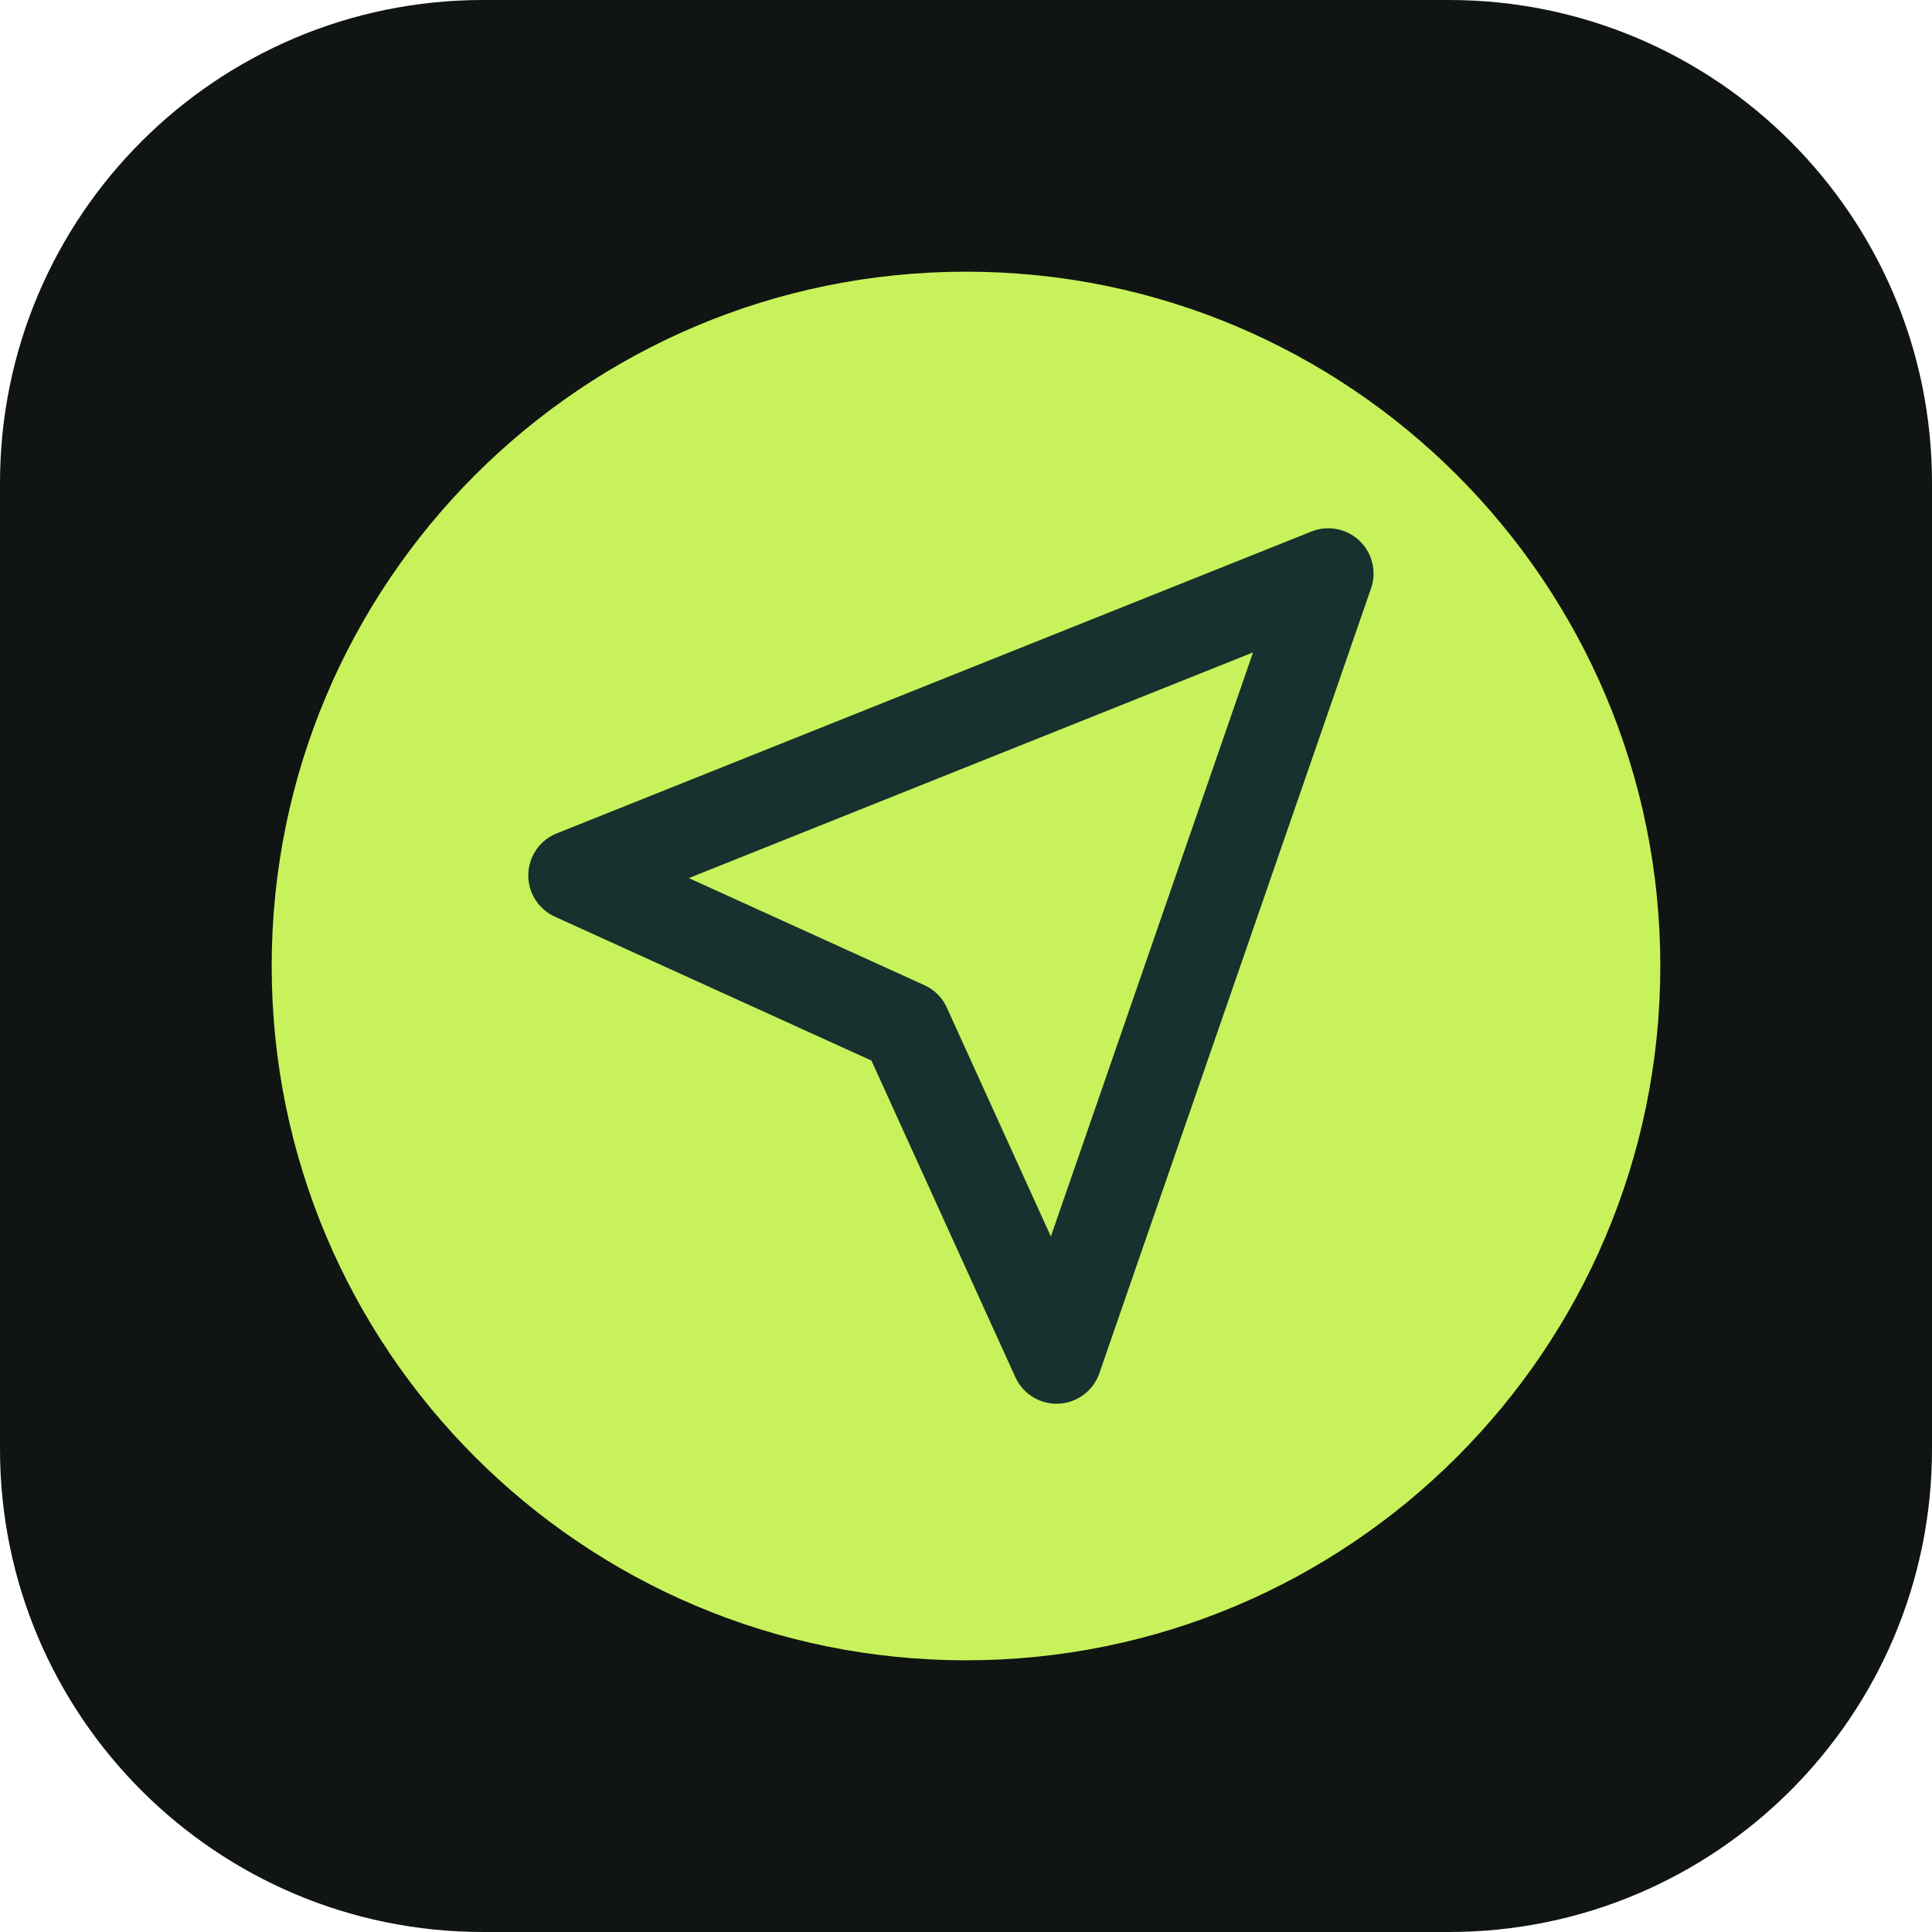
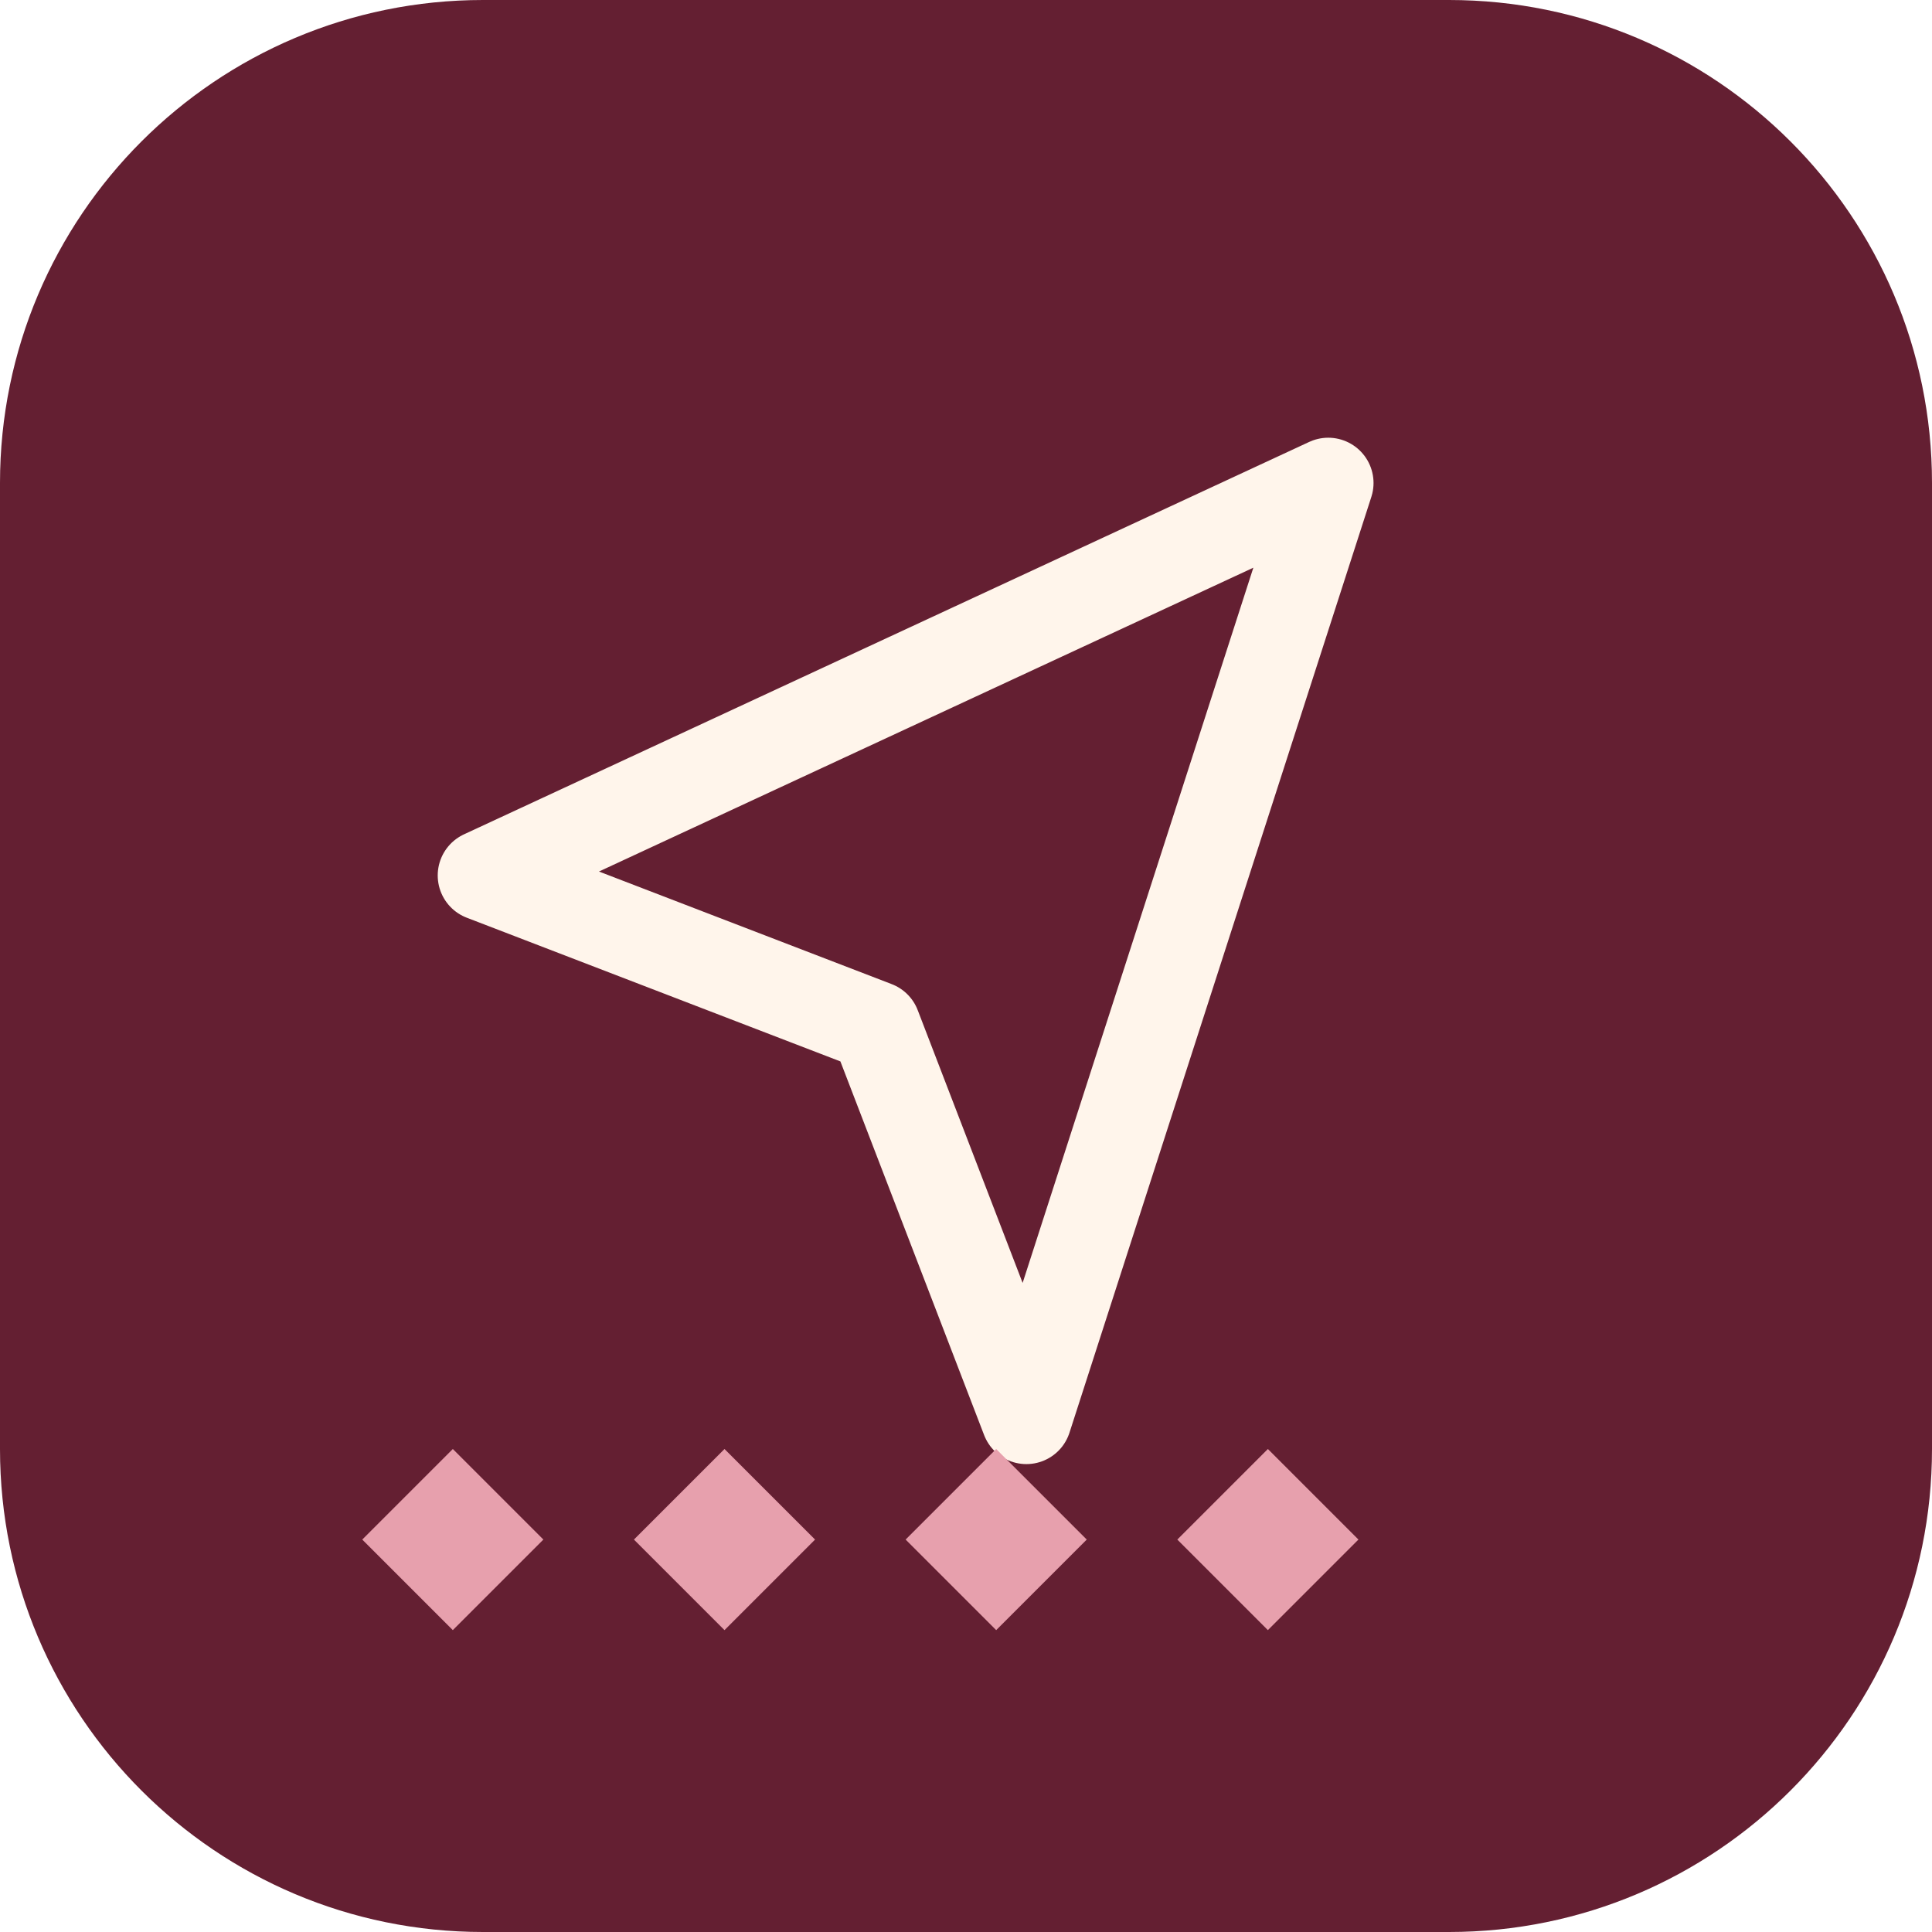
<svg xmlns="http://www.w3.org/2000/svg" viewBox="0 0 64 64">
-   <rect width="64" height="64" rx="16" fill="#101412" />
-   <circle cx="32" cy="32" r="23" fill="#c7f25b" />
-   <path d="m44 19-9 26-5-11-11-5z" fill="none" stroke="#16312e" stroke-linejoin="round" stroke-width="3" />
+   <rect width="64" height="64" rx="16" fill="#641f32" />
+   <path d="m44 16-10 31-5-13-13-5z" fill="none" stroke="#fff5eb" stroke-linejoin="round" stroke-width="3" />
+   <path d="m15 48 3 3-3 3-3-3zm9 0 3 3-3 3-3-3zm9 0 3 3-3 3-3-3zm9 0 3 3-3 3-3-3z" fill="#e7a0ad" />
</svg>
